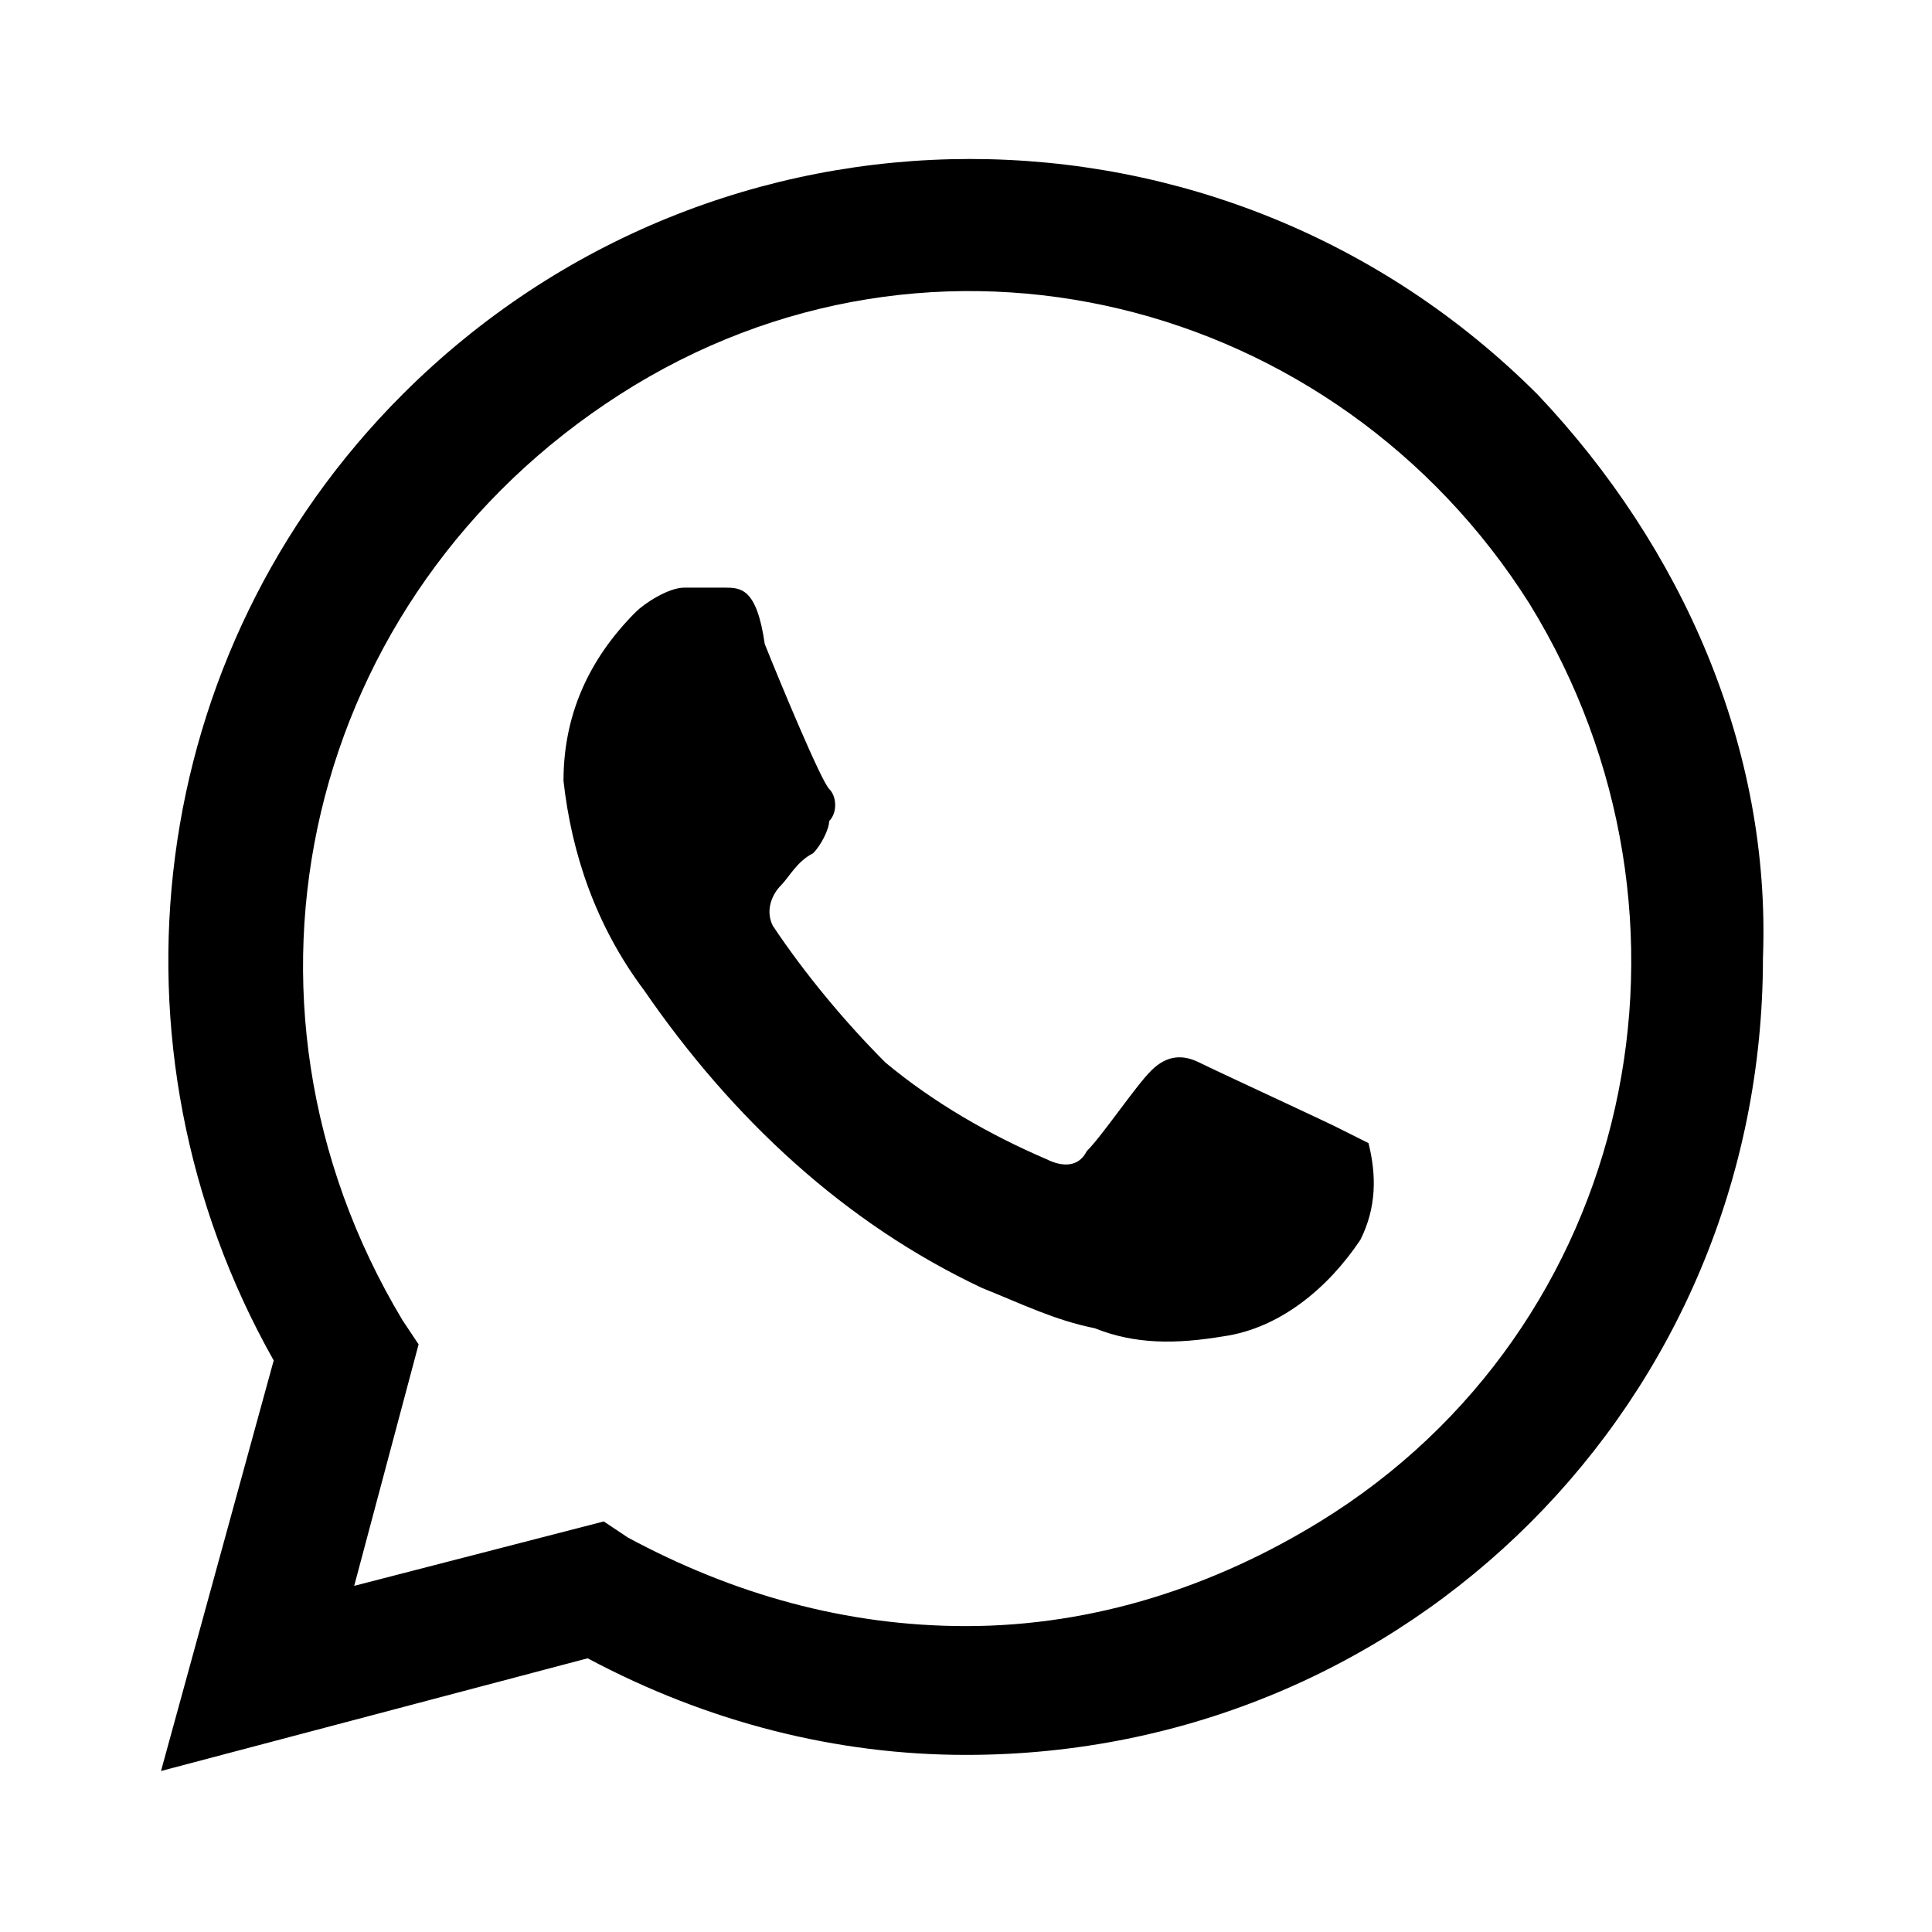
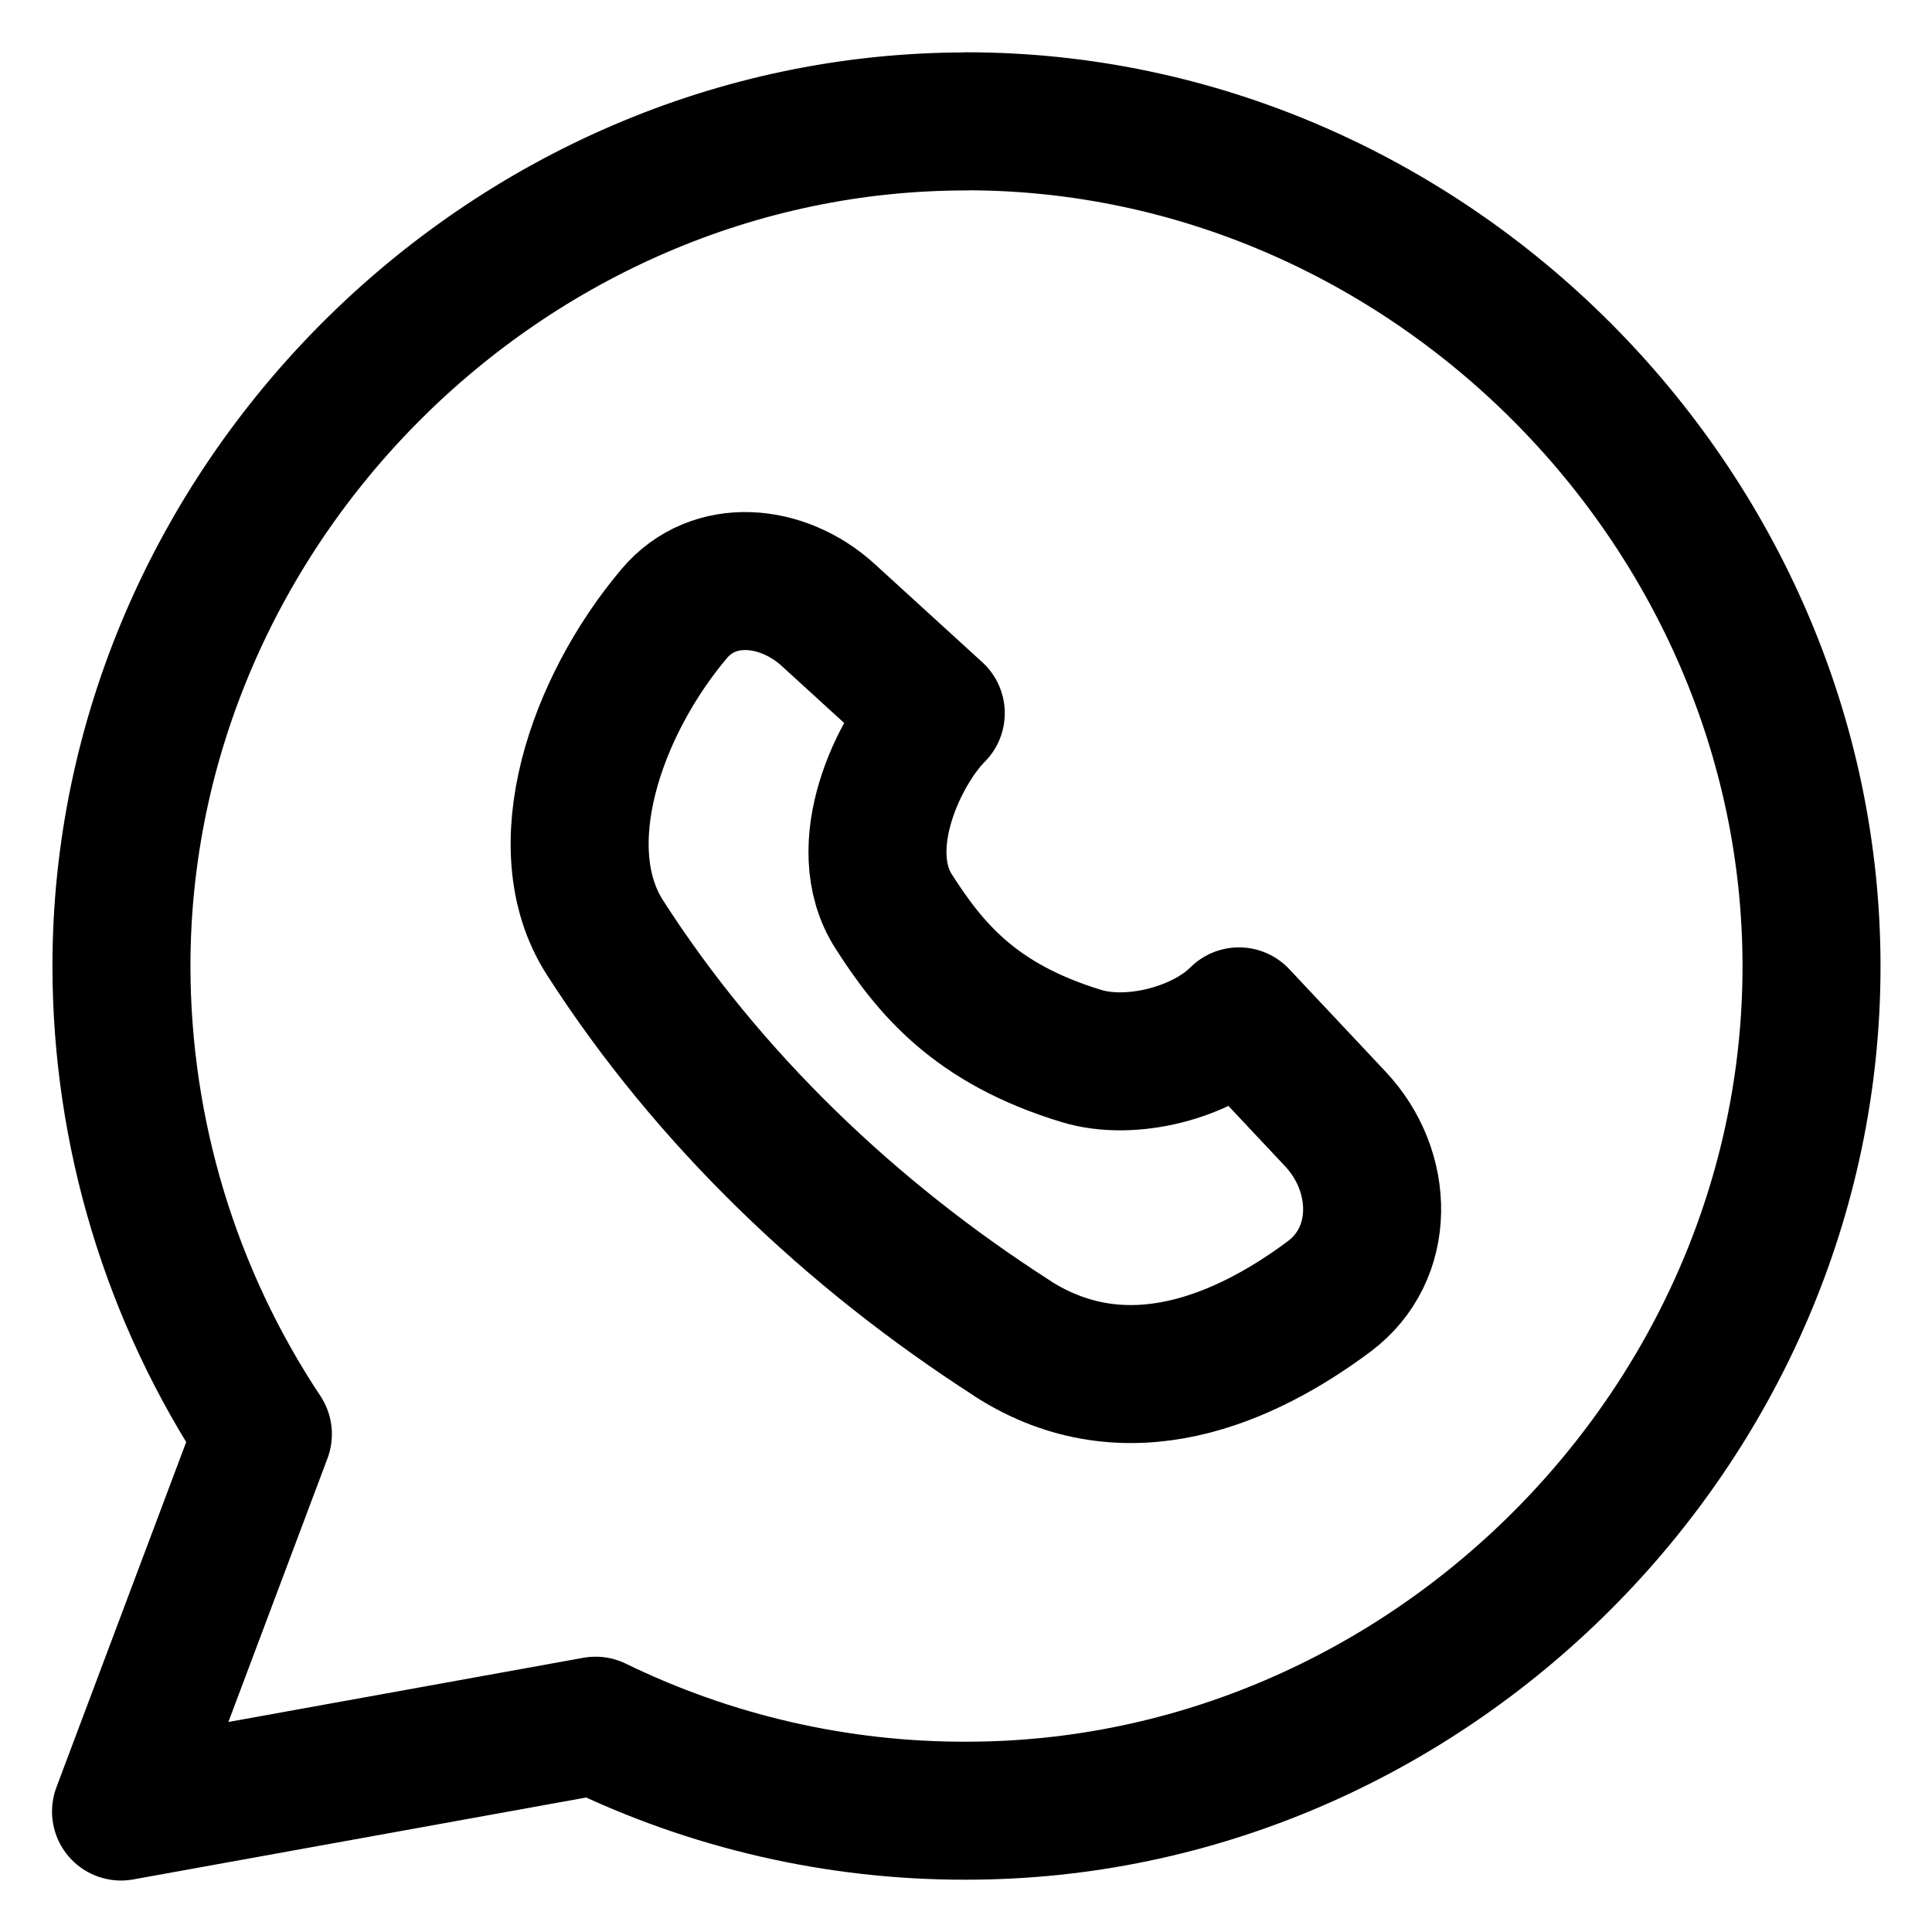
- <svg xmlns="http://www.w3.org/2000/svg" width="32" height="32" viewBox="0 0 24 24">
-   <path fill="currentColor" d="M16.6 14c-.2-.1-1.5-.7-1.7-.8s-.4-.1-.6.1s-.6.8-.8 1c-.1.2-.3.2-.5.1c-.7-.3-1.4-.7-2-1.2c-.5-.5-1-1.1-1.4-1.7c-.1-.2 0-.4.1-.5s.2-.3.4-.4c.1-.1.2-.3.2-.4c.1-.1.1-.3 0-.4S9.7 8.5 9.5 8c-.1-.7-.3-.7-.5-.7h-.5c-.2 0-.5.2-.6.3Q7 8.5 7 9.7c.1.9.4 1.8 1 2.6c1.1 1.6 2.5 2.9 4.2 3.7c.5.2.9.4 1.4.5c.5.2 1 .2 1.6.1c.7-.1 1.3-.6 1.7-1.2c.2-.4.2-.8.1-1.2zm2.5-9.1C15.2 1 8.9 1 5 4.9c-3.2 3.2-3.8 8.1-1.6 12L2 22l5.3-1.4c1.5.8 3.1 1.2 4.7 1.2c5.5 0 9.9-4.4 9.9-9.9c.1-2.6-1-5.1-2.8-7m-2.7 14c-1.3.8-2.8 1.3-4.4 1.3c-1.5 0-2.9-.4-4.2-1.1l-.3-.2l-3.1.8l.8-3l-.2-.3c-2.4-4-1.2-9 2.7-11.5S16.6 3.7 19 7.5c2.4 3.9 1.3 9-2.6 11.4" />
+ <svg xmlns="http://www.w3.org/2000/svg" width="32" height="32" viewBox="0 0 14 14">
+   <g fill="none" stroke="currentColor" stroke-linecap="round" stroke-linejoin="round">
+     <path d="M7 .88C3.665.88.88 3.67.88 7.002a6.14 6.14 0 0 0 1.025 3.39L.877 13.127l3.439-.622A6.1 6.1 0 0 0 7 13.121c3.338.002 6.127-2.784 6.127-6.118c0-3.33-2.79-6.126-6.127-6.124" />
+     <path d="M7.337 9.7c.829.531 1.692.144 2.294-.305c.415-.31.401-.907.047-1.285l-.7-.745c-.265.265-.783.397-1.142.287c-.773-.235-1.097-.637-1.36-1.047c-.301-.47.04-1.172.305-1.437l-.78-.712c-.329-.3-.828-.35-1.115-.01c-.568.673-.92 1.696-.503 2.347c.75 1.169 1.785 2.156 2.954 2.906" />
+   </g>
</svg>
